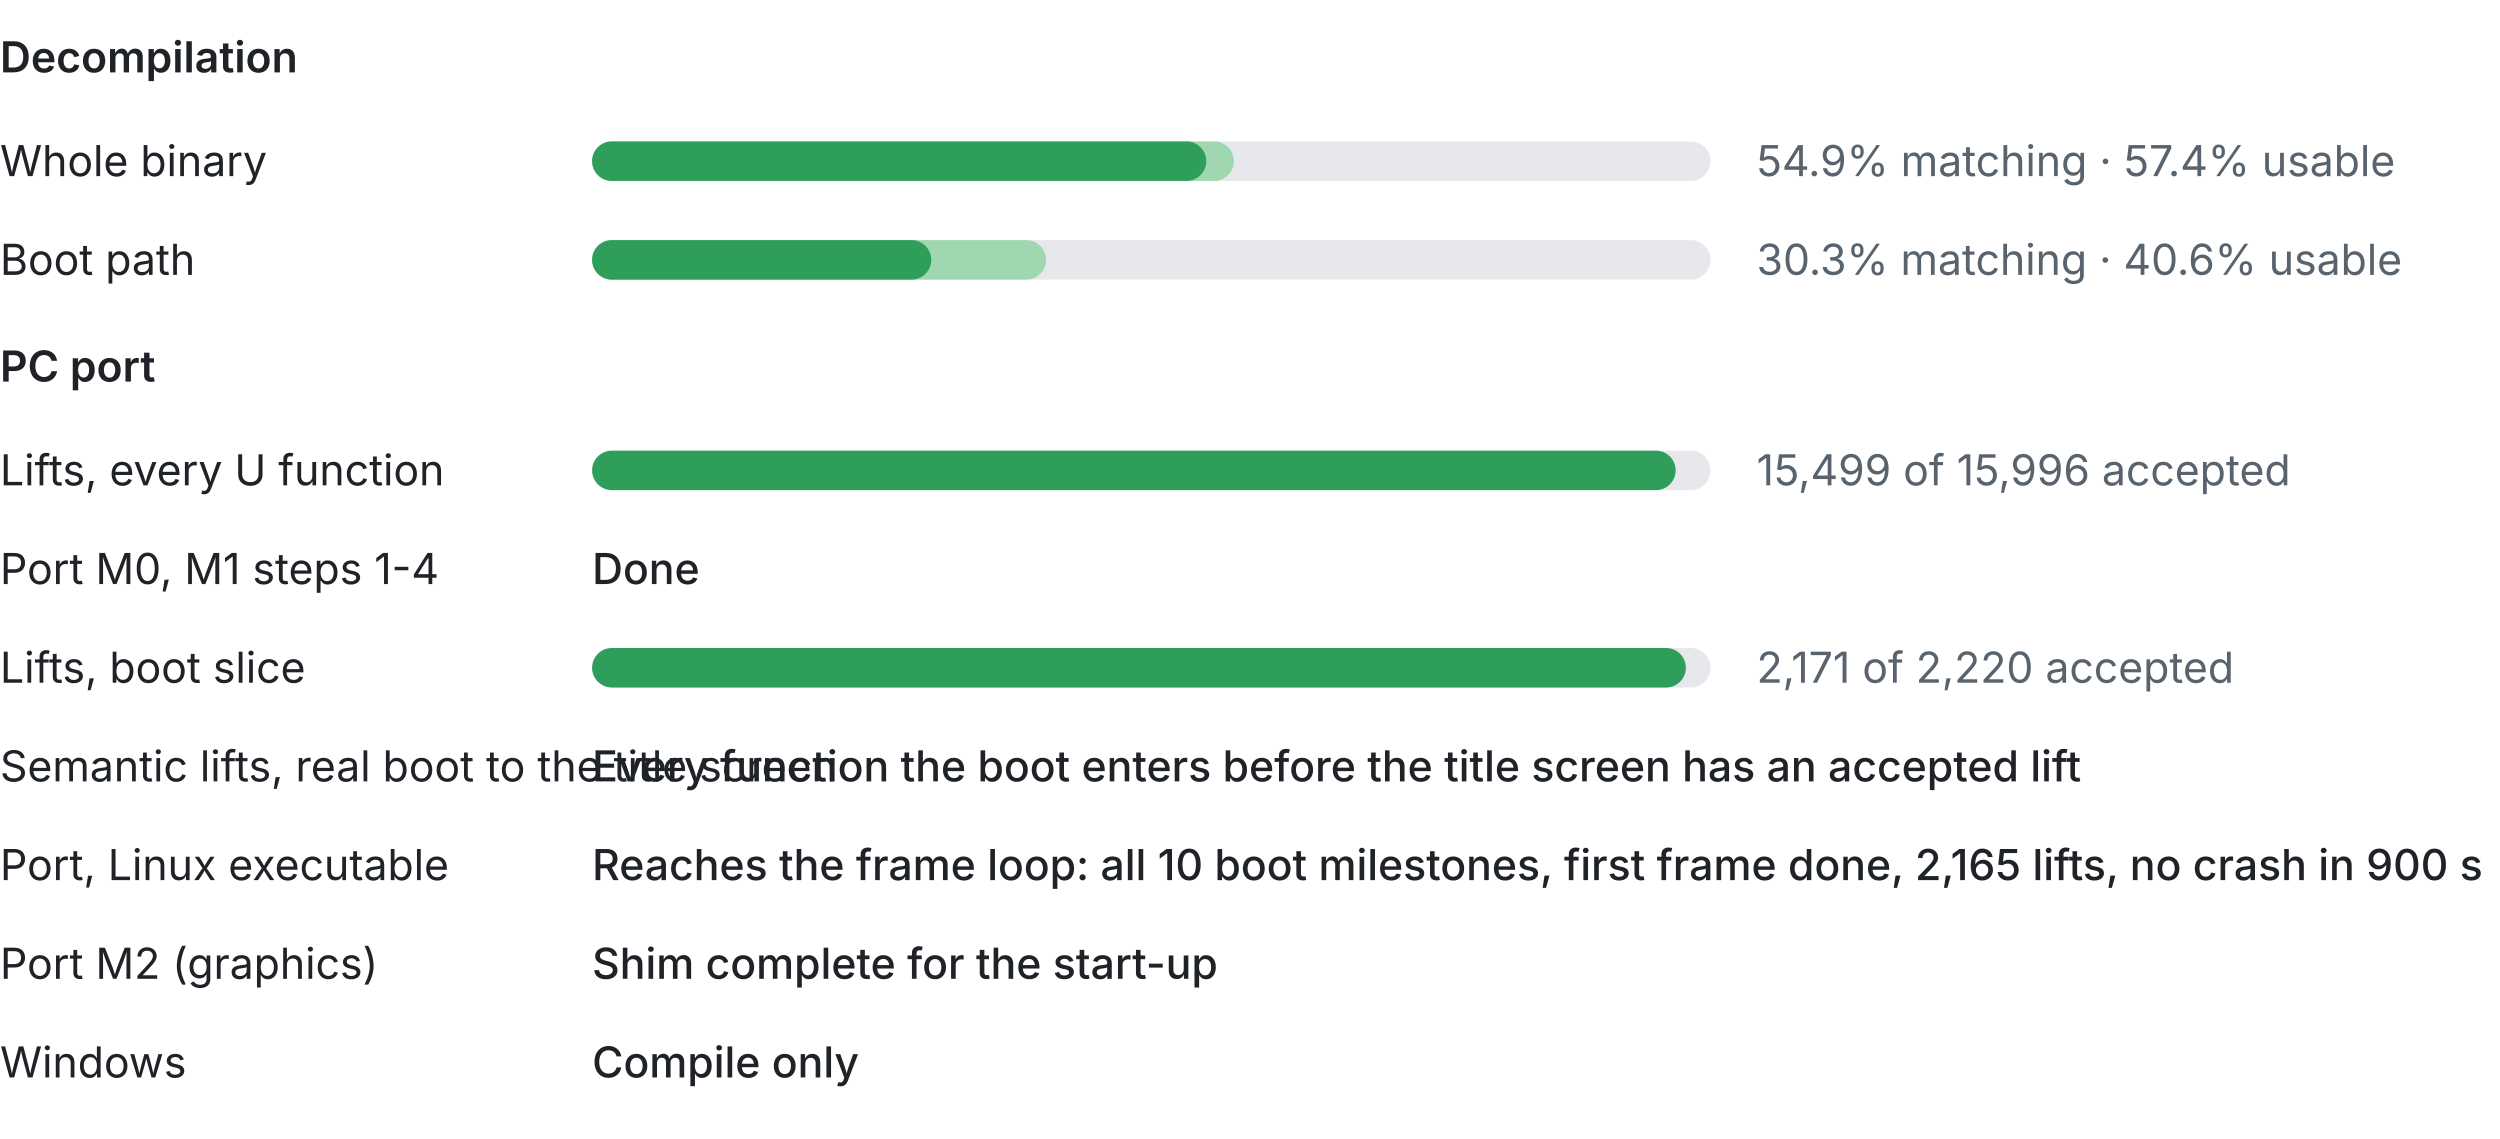
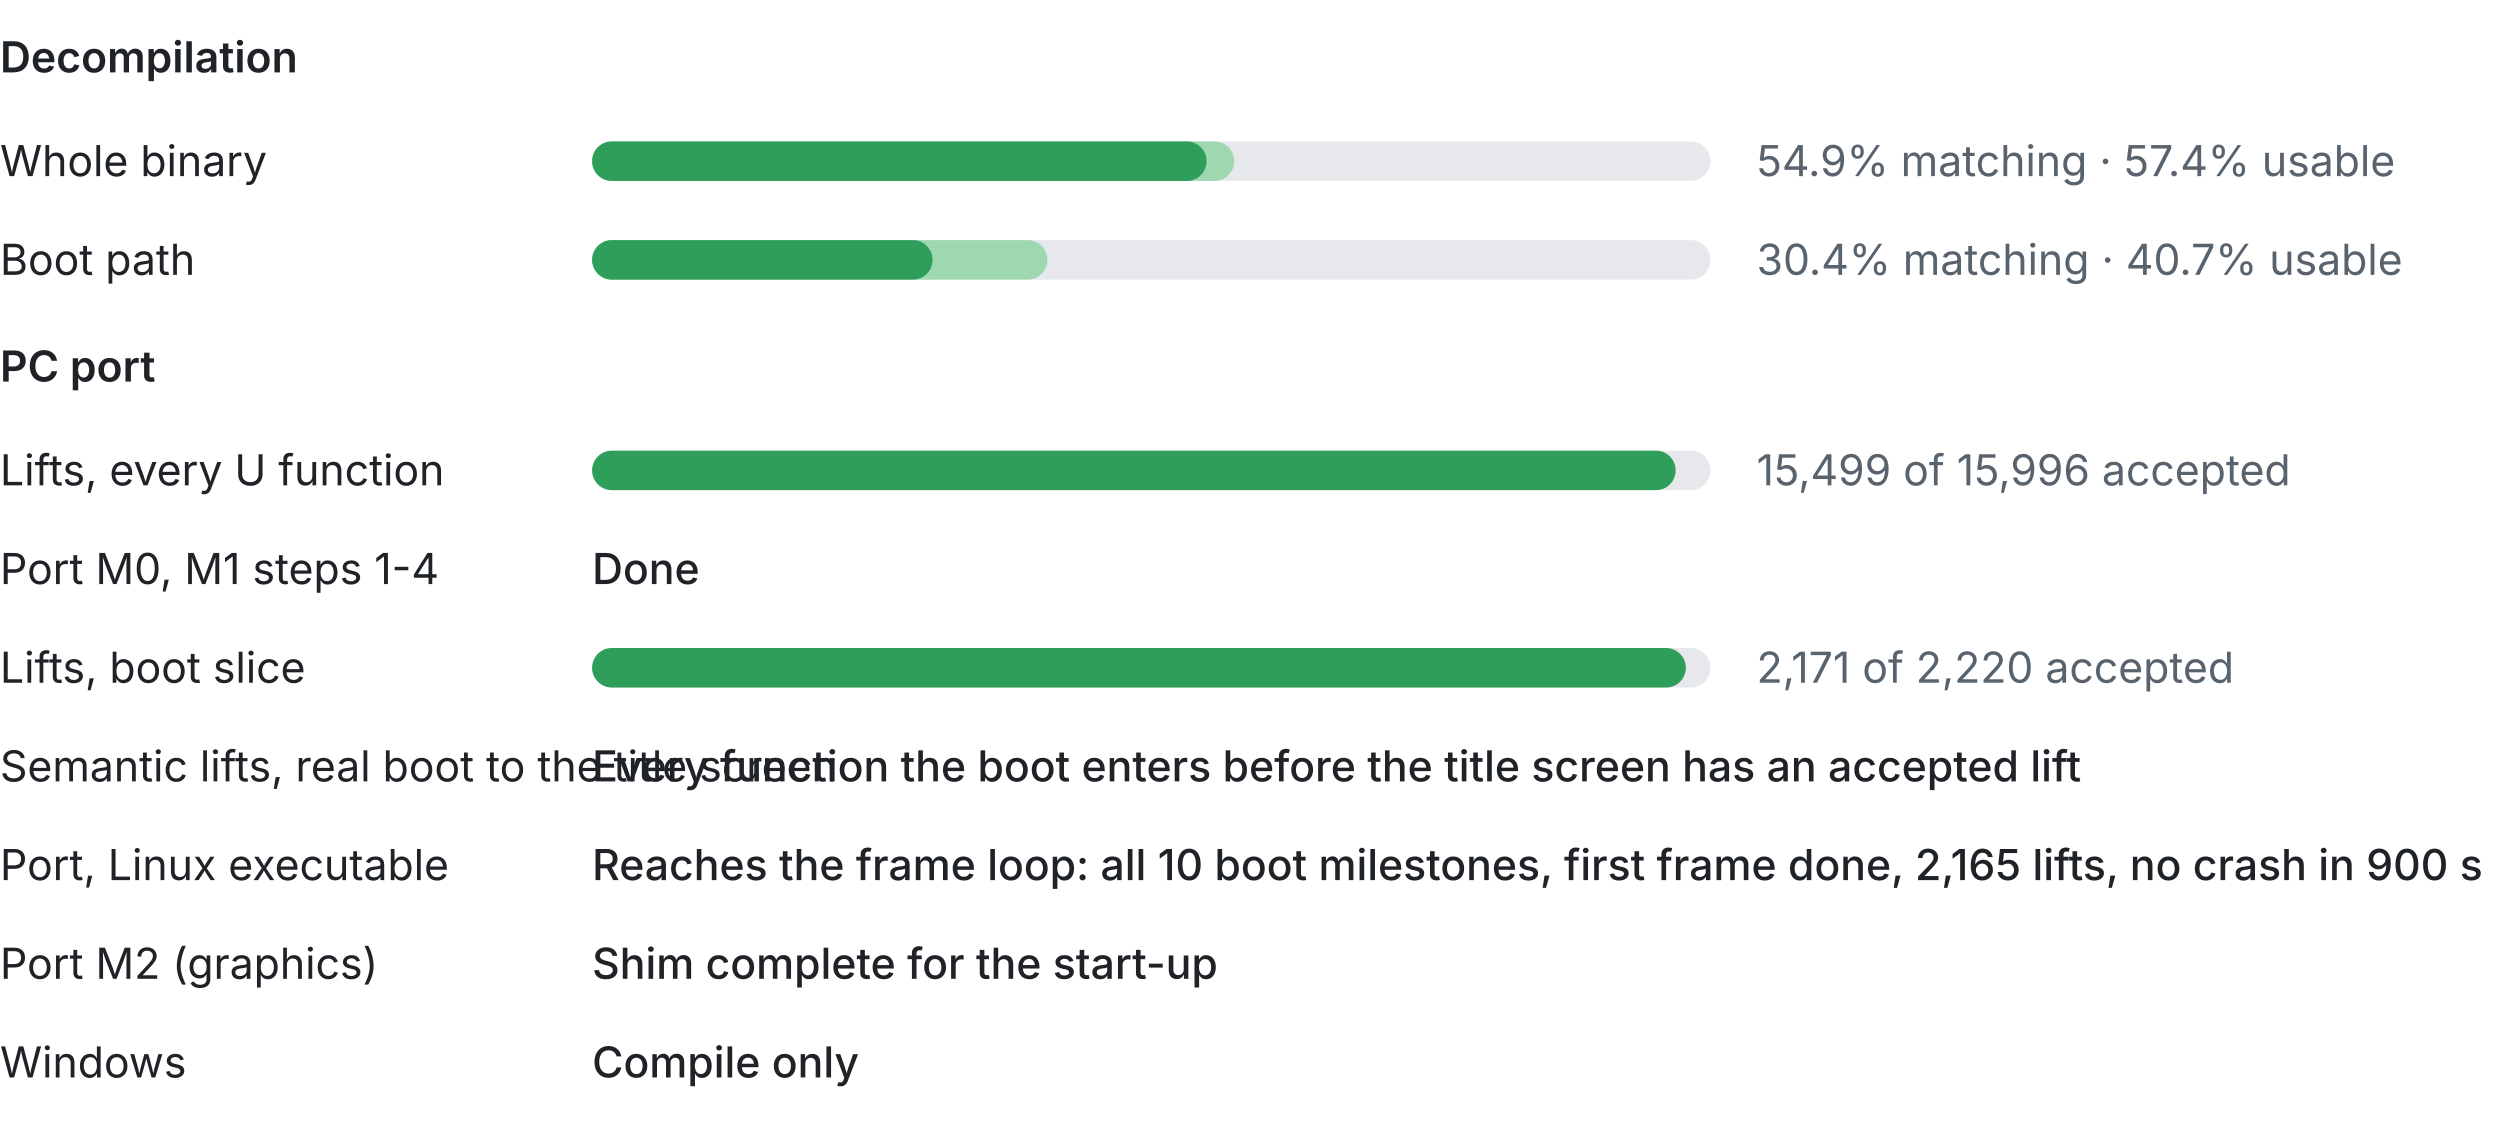
<svg xmlns="http://www.w3.org/2000/svg" width="760" height="346" viewBox="0 0 760 346" role="img">
  <style>.h{font:600 13px system-ui,-apple-system,'Segoe UI',sans-serif;fill:#1f2328}.l,.n,.s{font:13px system-ui,-apple-system,'Segoe UI',sans-serif;fill:#1f2328}.n{fill:#59636e}.s{fill:#1f2328;font-weight:500}.t{fill:#e6e8eb}.m{fill:#9fd8b0}.o{fill:#2f9e5a}@media (prefers-color-scheme:dark){.h,.l,.s{fill:#e6edf3}.n{fill:#9198a1}.t{fill:#2b3138}.m{fill:#2c6e45}.o{fill:#4cc27a}}</style>
  <text class="h" x="0" y="22">Decompilation</text>
  <text class="l" x="0" y="49" dy="0.35em">Whole binary</text>
  <rect class="t" x="180" y="43" width="340" height="12" rx="6" />
-   <rect class="m" x="180" y="43" width="195.1" height="12" rx="6" />
-   <rect class="o" x="180" y="43" width="186.7" height="12" rx="6" />
+   <rect class="m" x="180" y="43" width="195.2" height="12" rx="6" />
+   <rect class="o" x="180" y="43" width="186.8" height="12" rx="6" />
  <text class="n" x="534" y="49" dy="0.35em">54.9% matching · 57.4% usable</text>
  <text class="l" x="0" y="79" dy="0.35em">Boot path</text>
  <rect class="t" x="180" y="73" width="340" height="12" rx="6" />
-   <rect class="m" x="180" y="73" width="138.0" height="12" rx="6" />
-   <rect class="o" x="180" y="73" width="103.1" height="12" rx="6" />
-   <text class="n" x="534" y="79" dy="0.35em">30.3% matching · 40.6% usable</text>
+   <rect class="m" x="180" y="73" width="138.4" height="12" rx="6" />
+   <rect class="o" x="180" y="73" width="103.5" height="12" rx="6" />
+   <text class="n" x="534" y="79" dy="0.35em">30.4% matching · 40.7% usable</text>
  <text class="h" x="0" y="116">PC port</text>
  <text class="l" x="0" y="143" dy="0.35em">Lifts, every U function</text>
  <rect class="t" x="180" y="137" width="340" height="12" rx="6" />
  <rect class="o" x="180" y="137" width="329.4" height="12" rx="6" />
  <text class="n" x="534" y="143" dy="0.35em">15,499 of 15,996 accepted</text>
  <text class="l" x="0" y="173" dy="0.35em">Port M0, M1 steps 1-4</text>
  <text class="s" x="180" y="173" dy="0.35em">Done</text>
  <text class="l" x="0" y="203" dy="0.35em">Lifts, boot slice</text>
  <rect class="t" x="180" y="197" width="340" height="12" rx="6" />
  <rect class="o" x="180" y="197" width="332.5" height="12" rx="6" />
  <text class="n" x="534" y="203" dy="0.35em">2,171 of 2,220 accepted</text>
  <text class="l" x="0" y="233" dy="0.35em">Semantic lifts, real boot to the title screen</text>
  <text class="s" x="180" y="233" dy="0.35em">Every function the boot enters before the title screen has an accepted lift</text>
  <text class="l" x="0" y="263" dy="0.35em">Port, Linux executable</text>
  <text class="s" x="180" y="263" dy="0.35em">Reaches the frame loop: all 10 boot milestones, first frame done, 2,165 lifts, no crash in 900 s</text>
  <text class="l" x="0" y="293" dy="0.35em">Port M2 (graphics)</text>
  <text class="s" x="180" y="293" dy="0.35em">Shim complete for the start-up</text>
  <text class="l" x="0" y="323" dy="0.35em">Windows</text>
  <text class="s" x="180" y="323" dy="0.35em">Compile only</text>
</svg>
